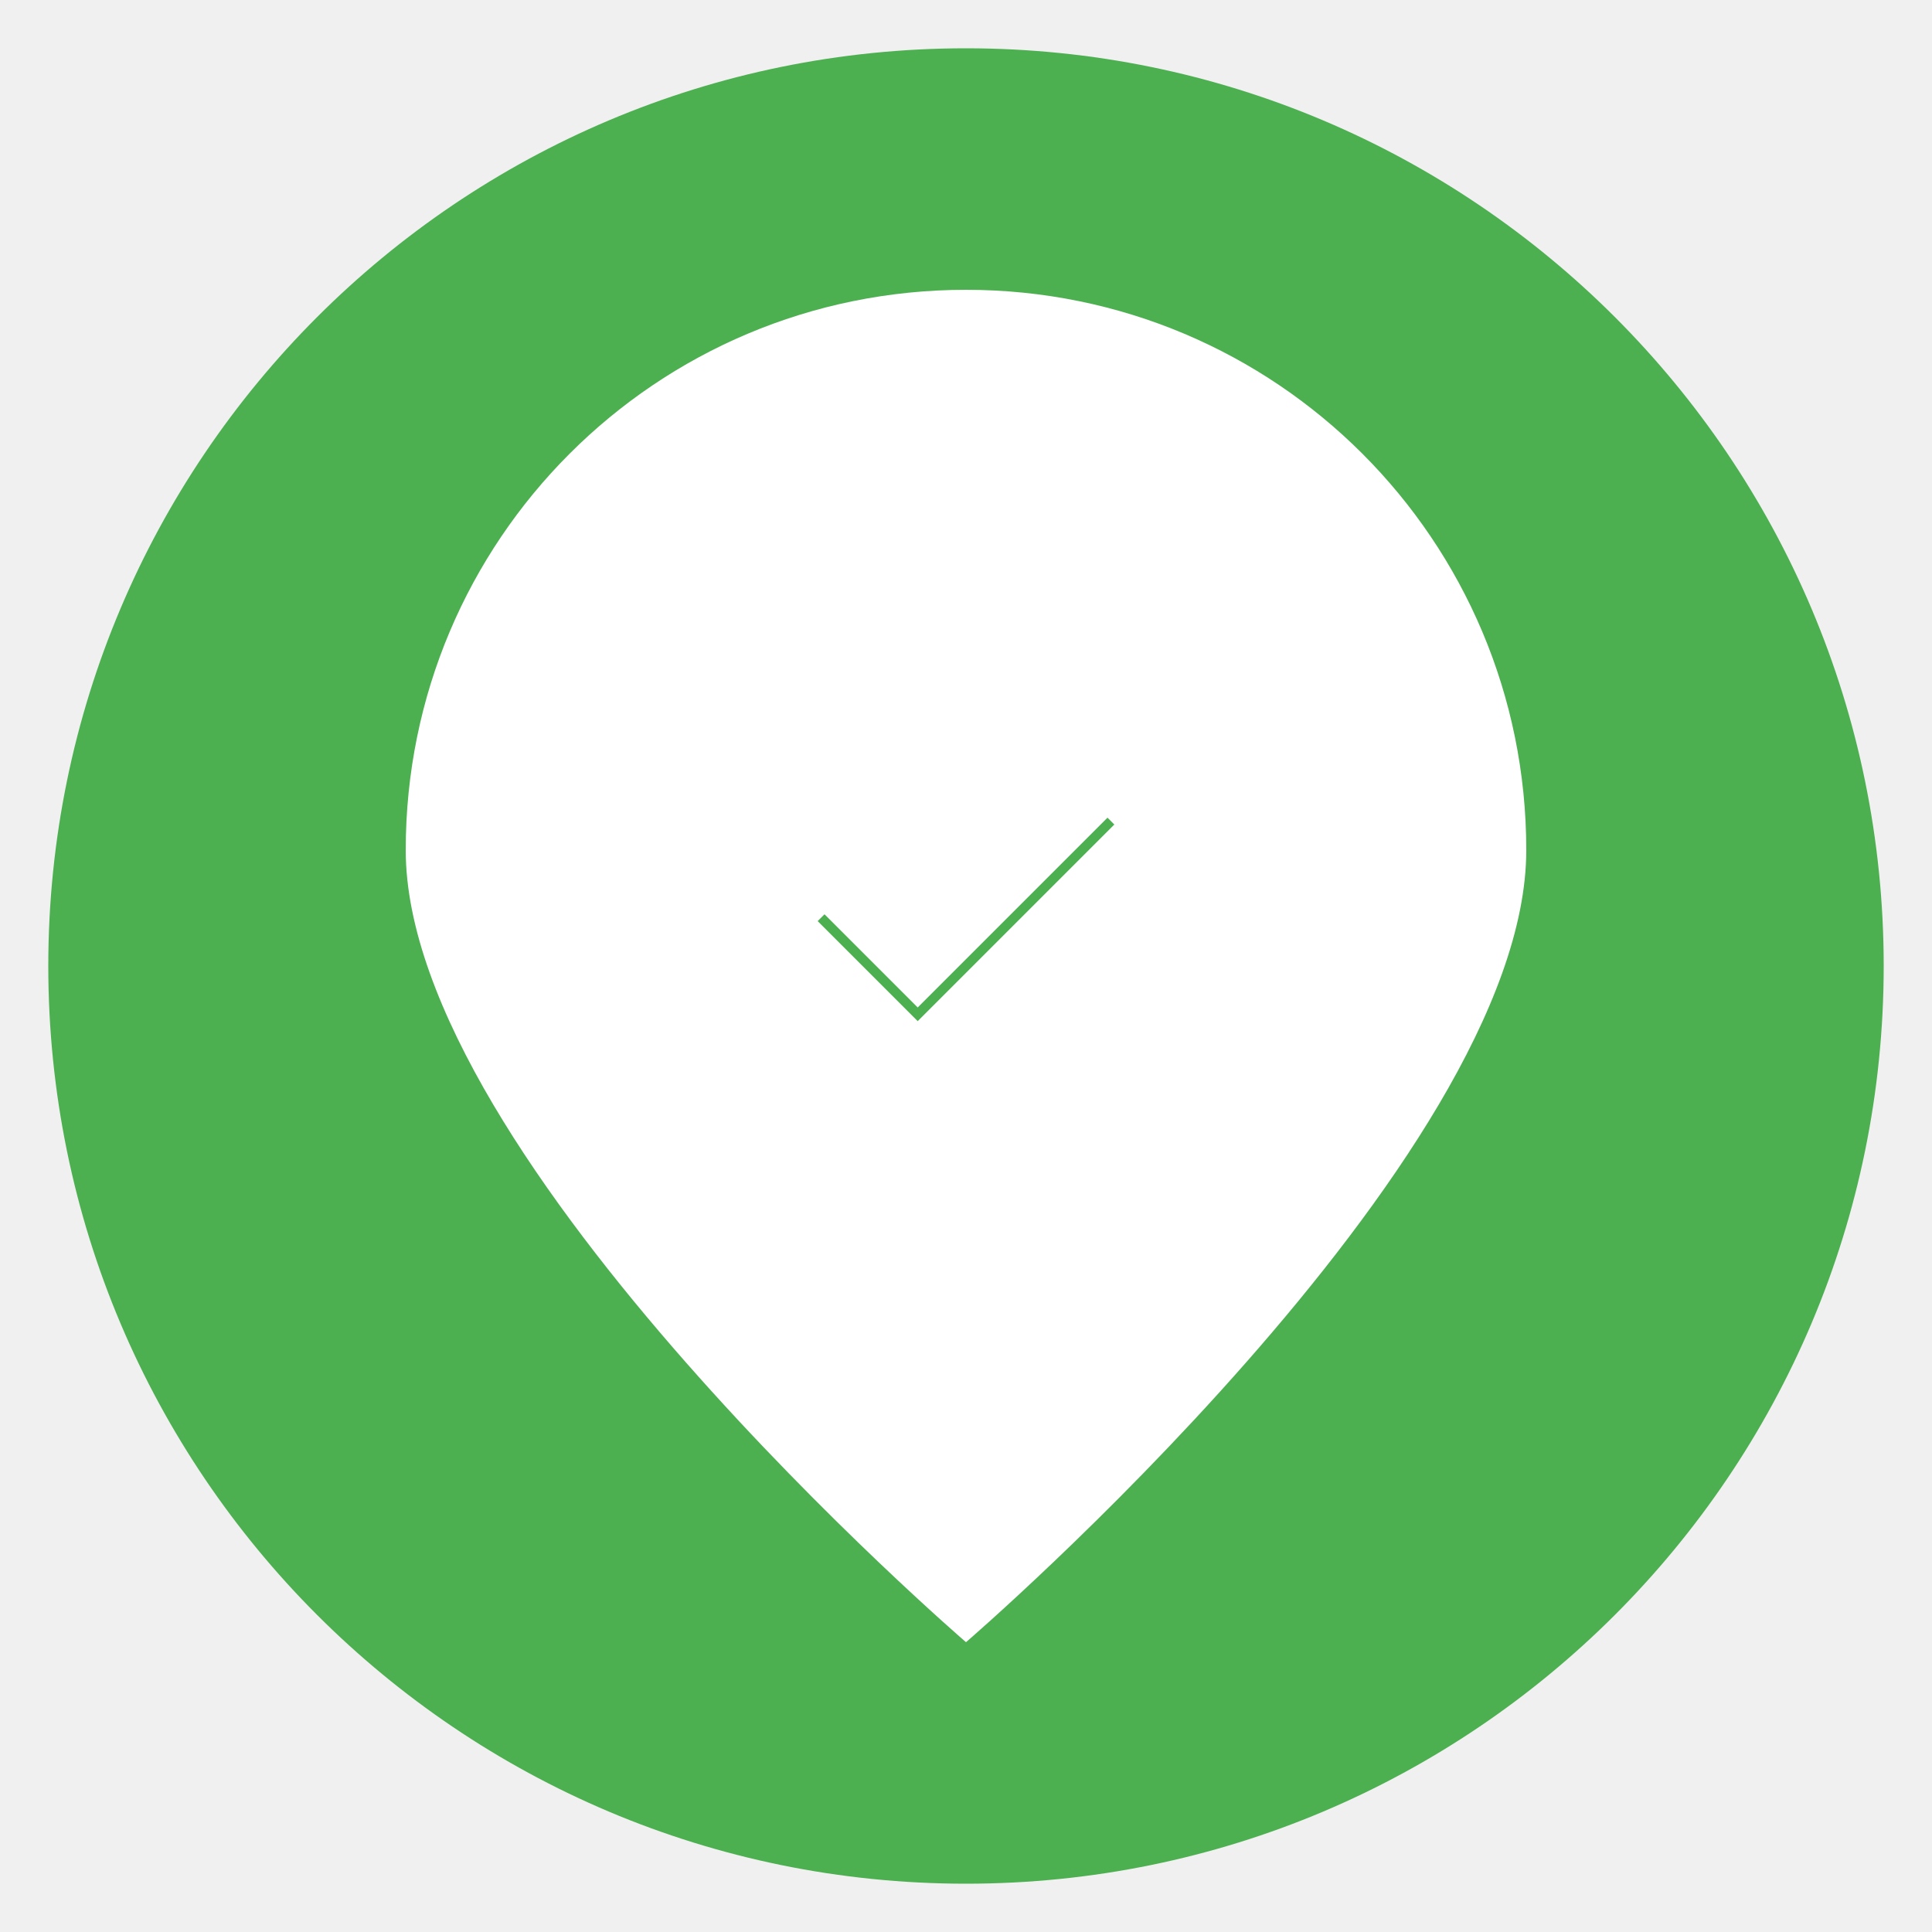
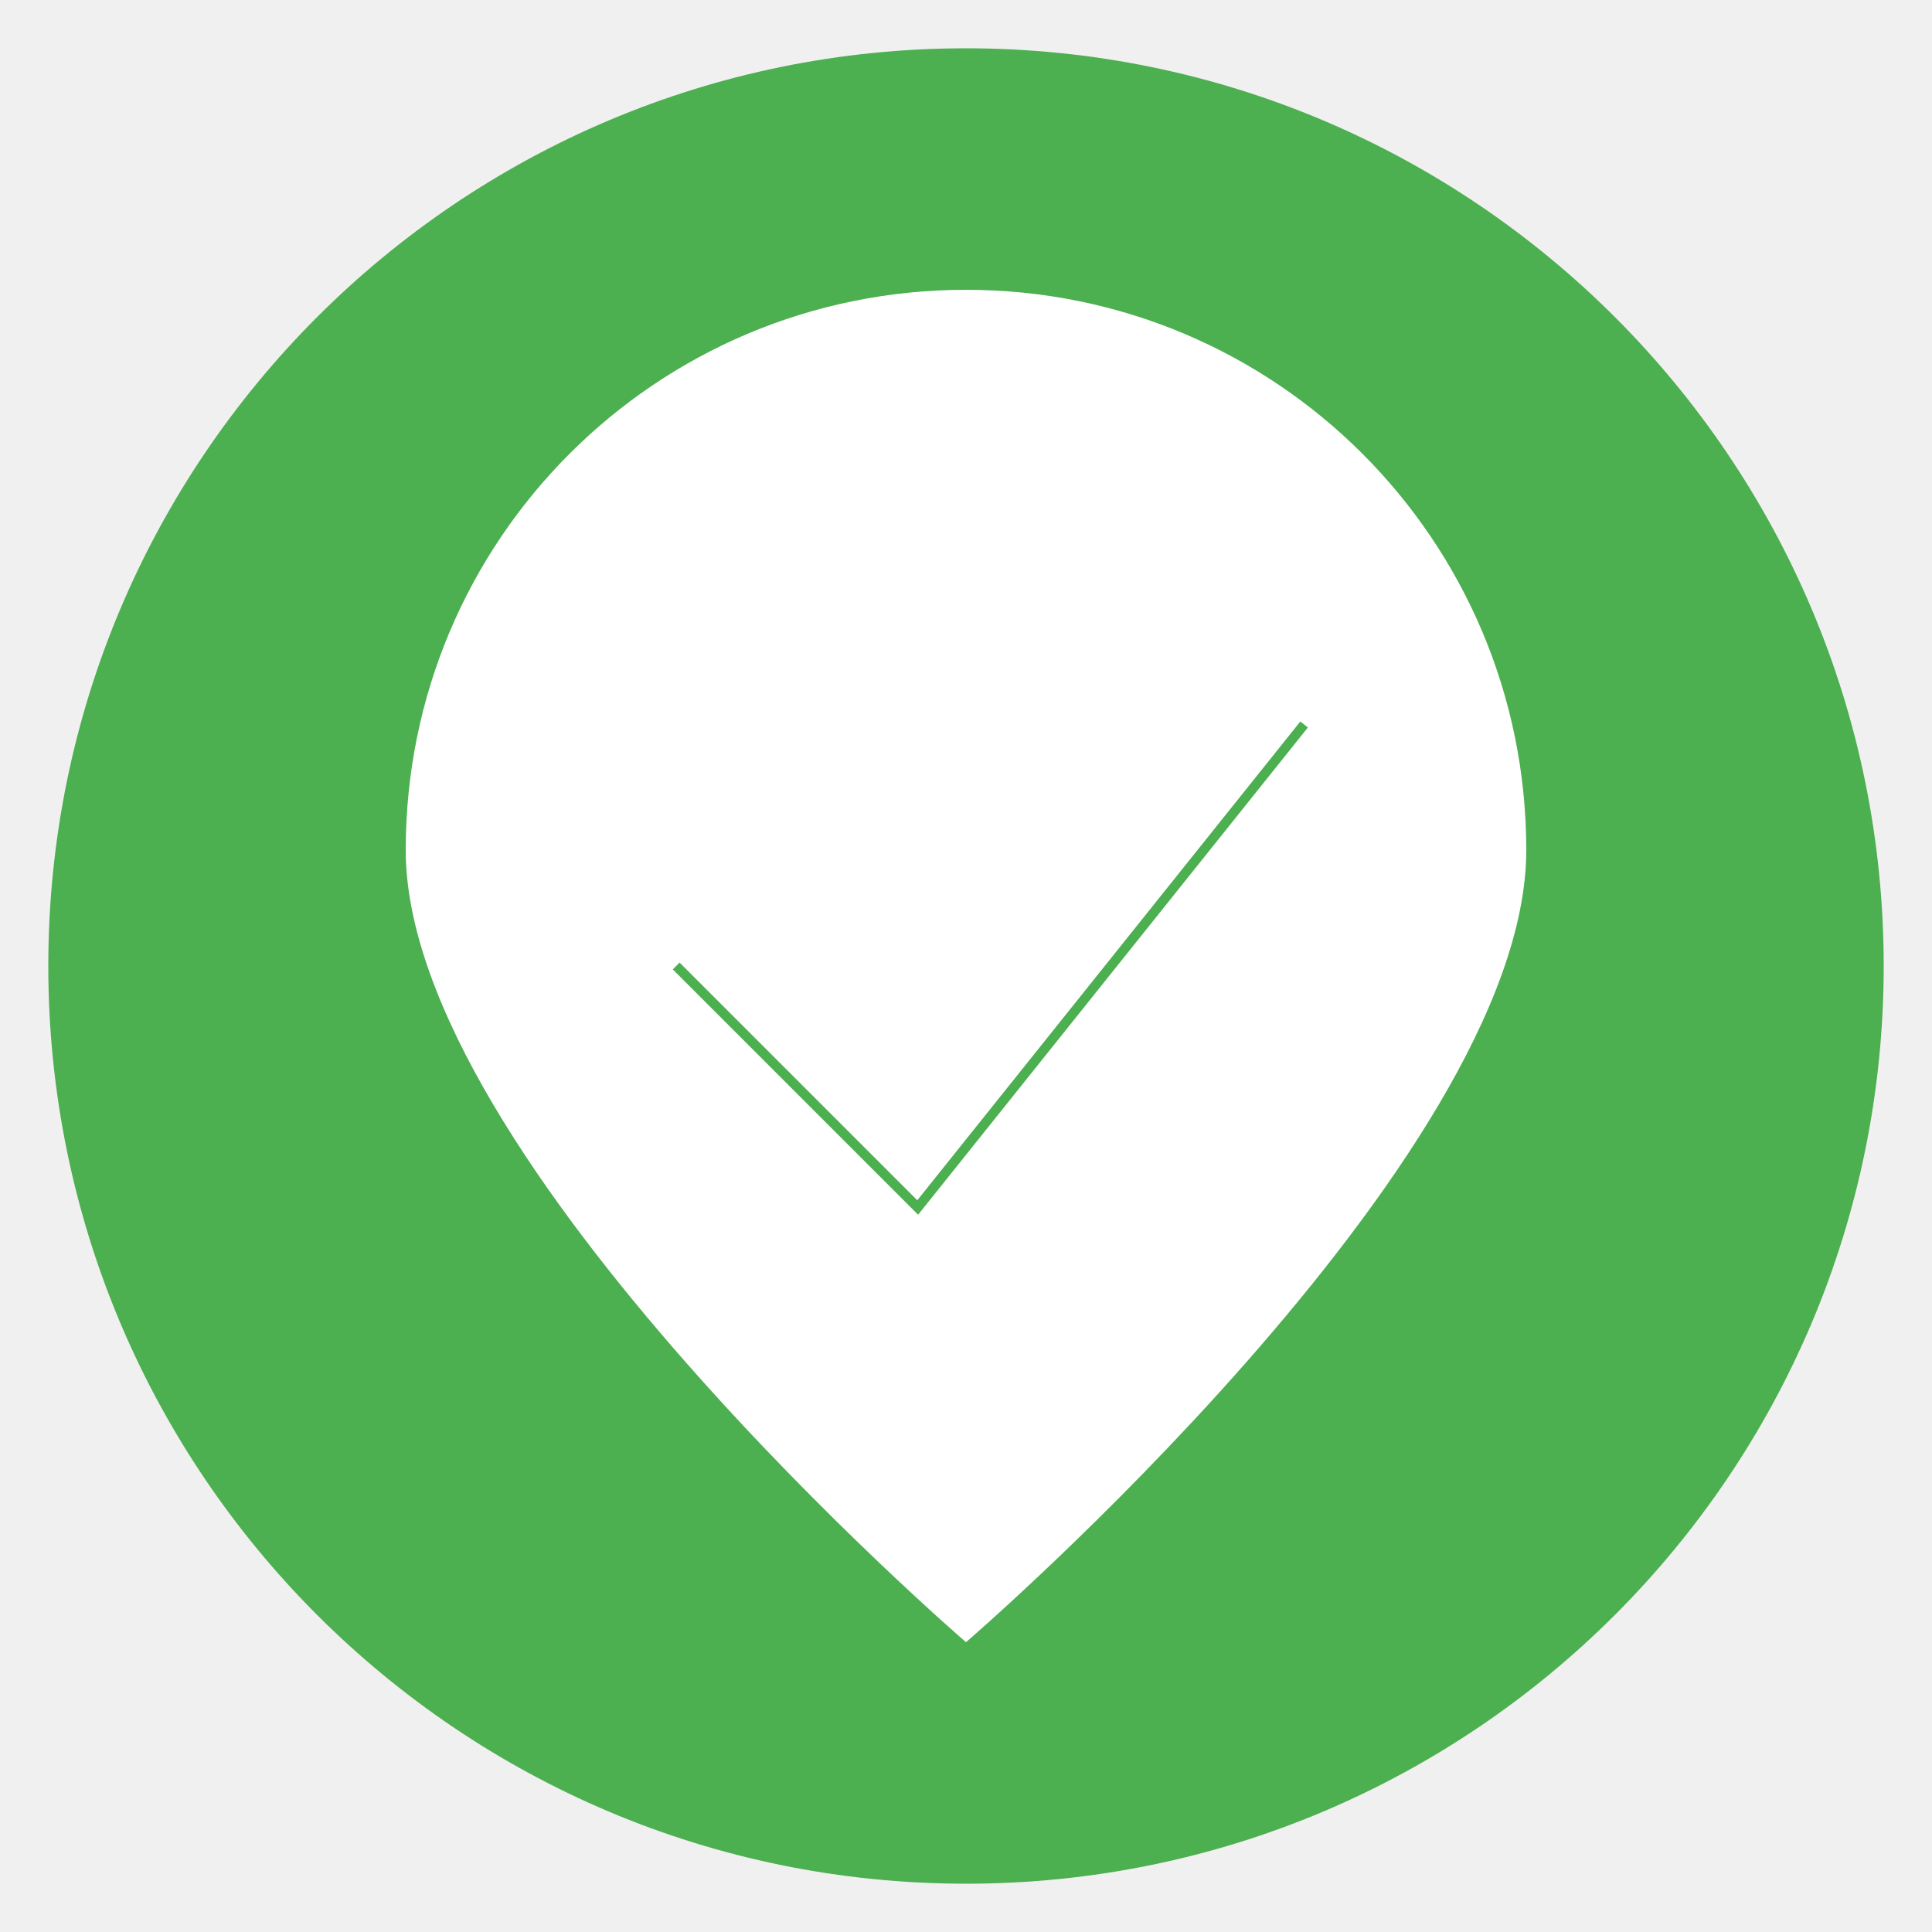
<svg xmlns="http://www.w3.org/2000/svg" width="200" height="200" viewBox="0 0 200 200" fill="none">
  <circle cx="100" cy="100" r="95" fill="#4CAF50" />
  <path d="M100 30C67.909 30 42 55.909 42 88C42 120.091 100 170 100 170C100 170 158 120.091 158 88C158 55.909 132.091 30 100 30Z" fill="white" />
-   <path d="M85 95L95 105L115 85" stroke="#4CAF50" strokeWidth="10" strokeLinecap="round" strokeLinejoin="round" />
+   <path d="M70 100L95 125L135 75" stroke="#4CAF50" strokeWidth="12" strokeLinecap="round" strokeLinejoin="round" />
</svg>
